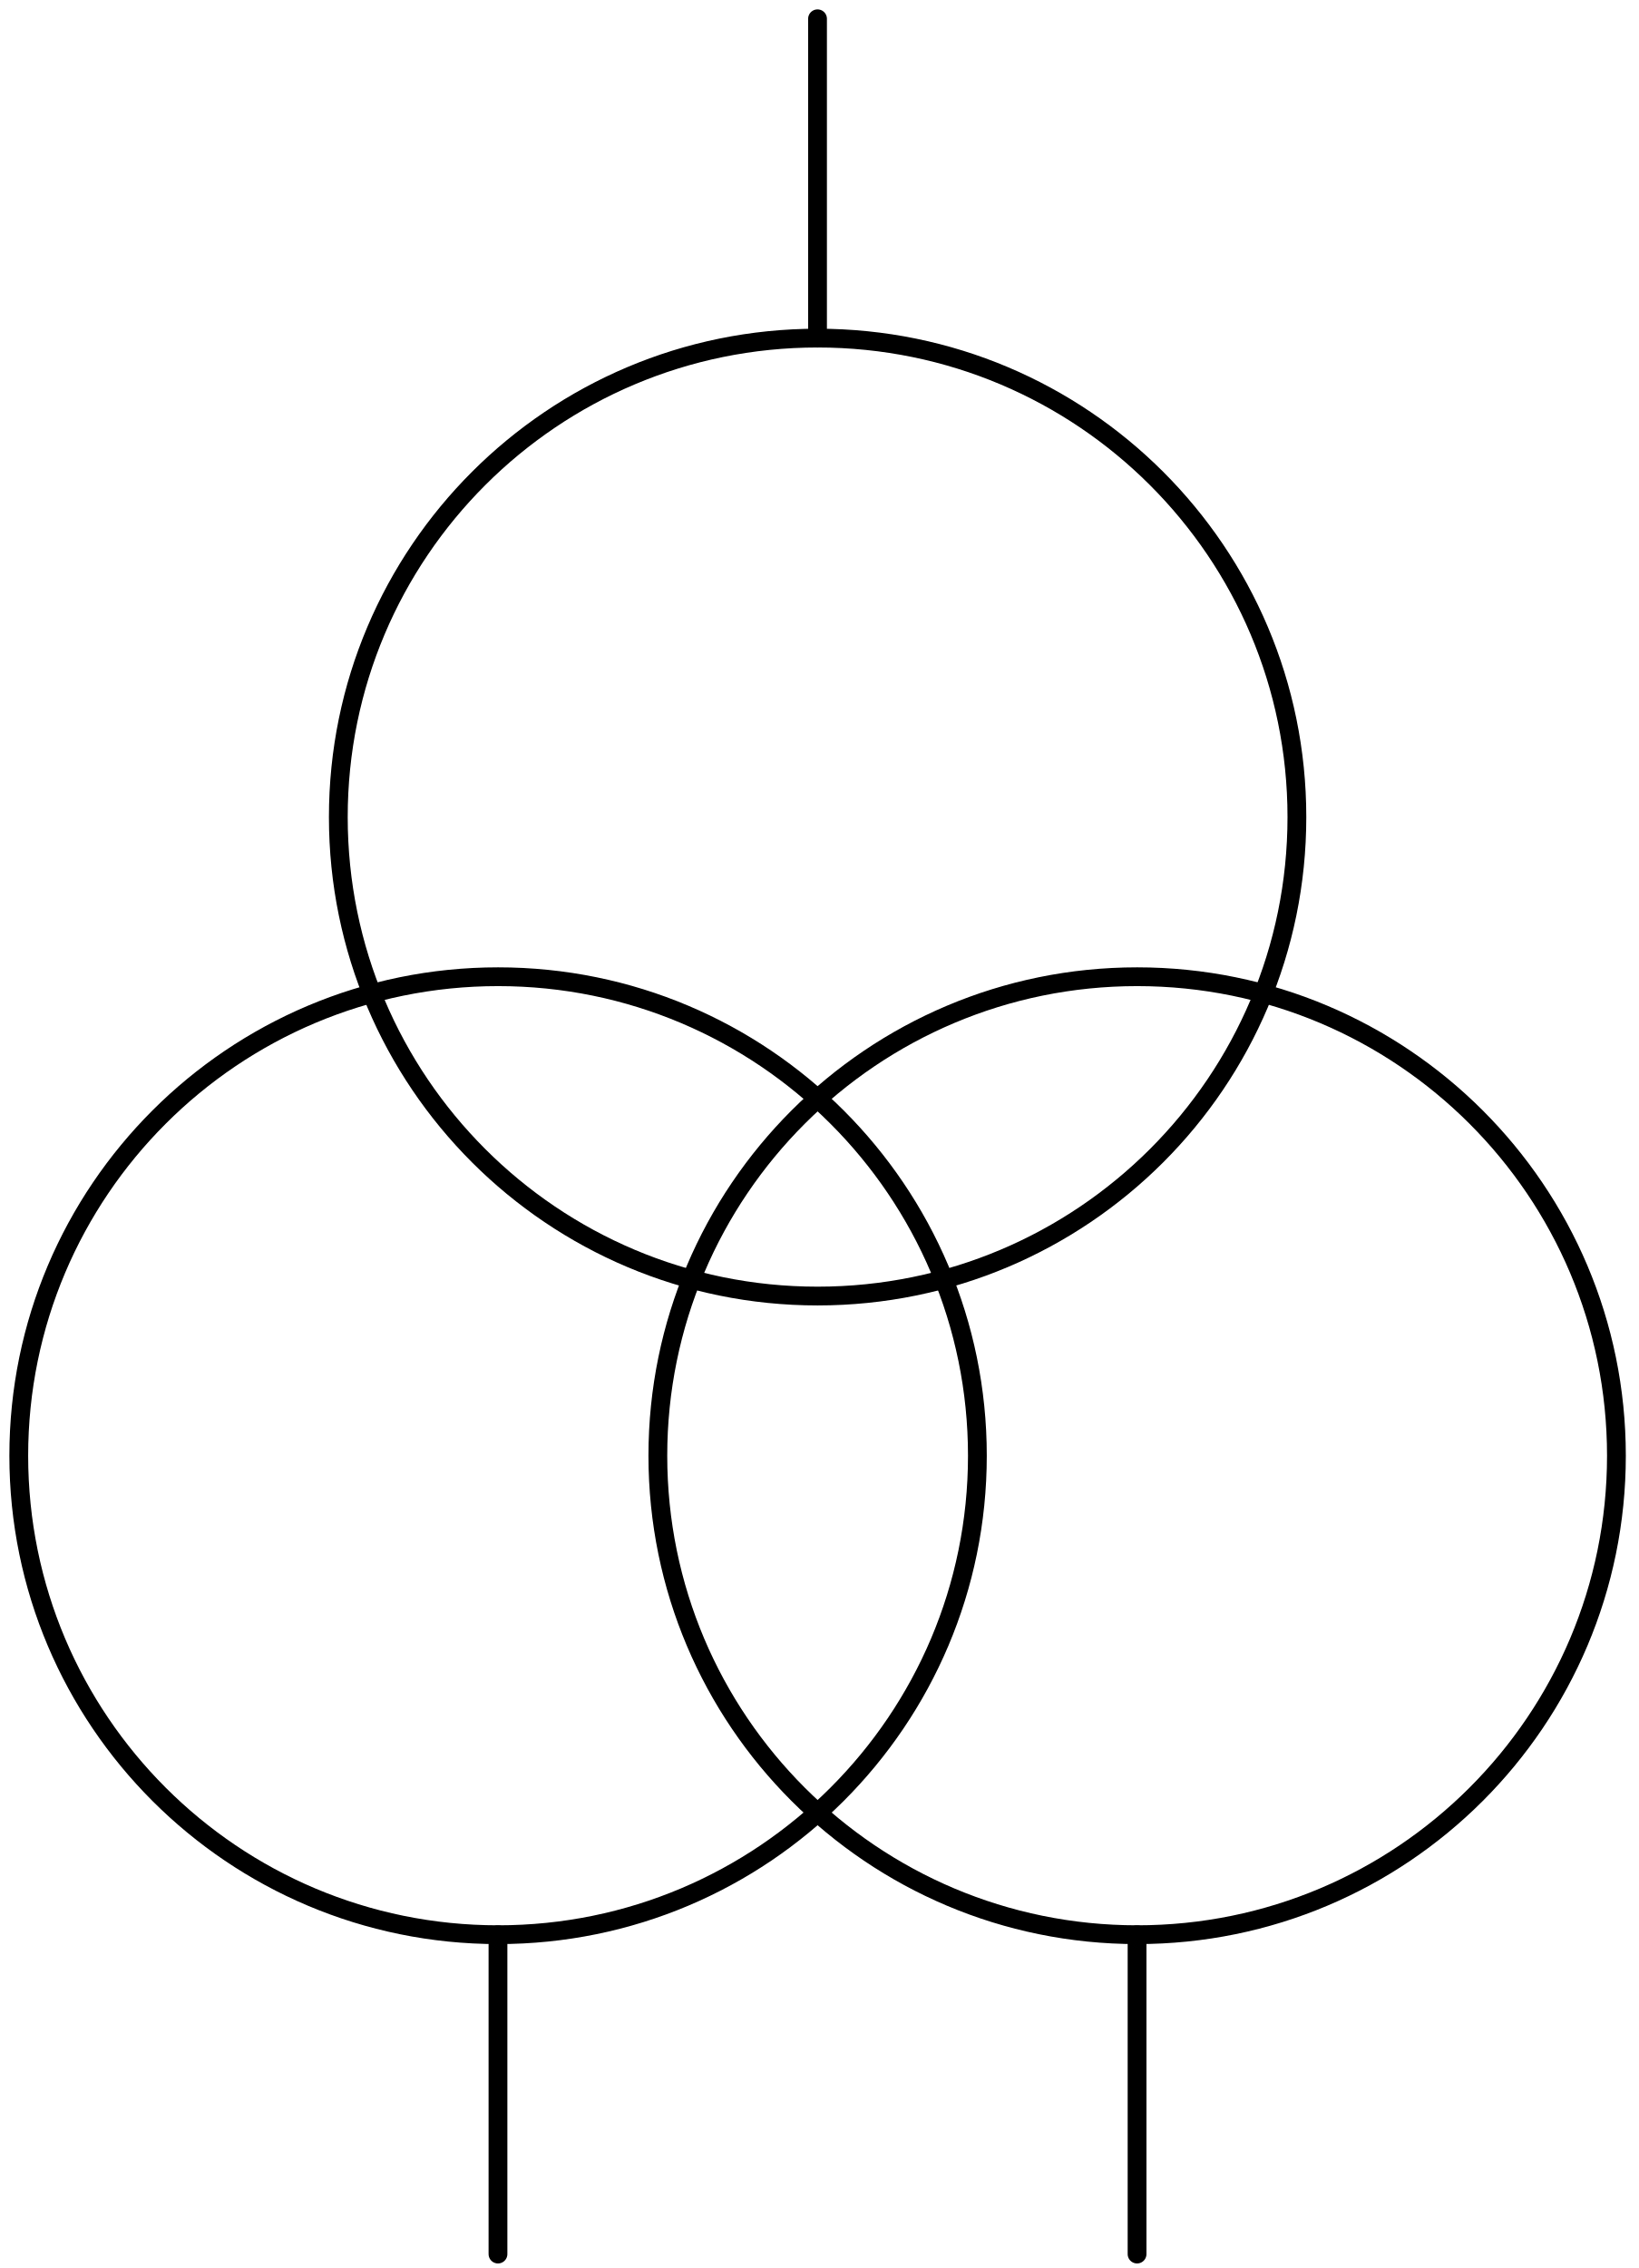
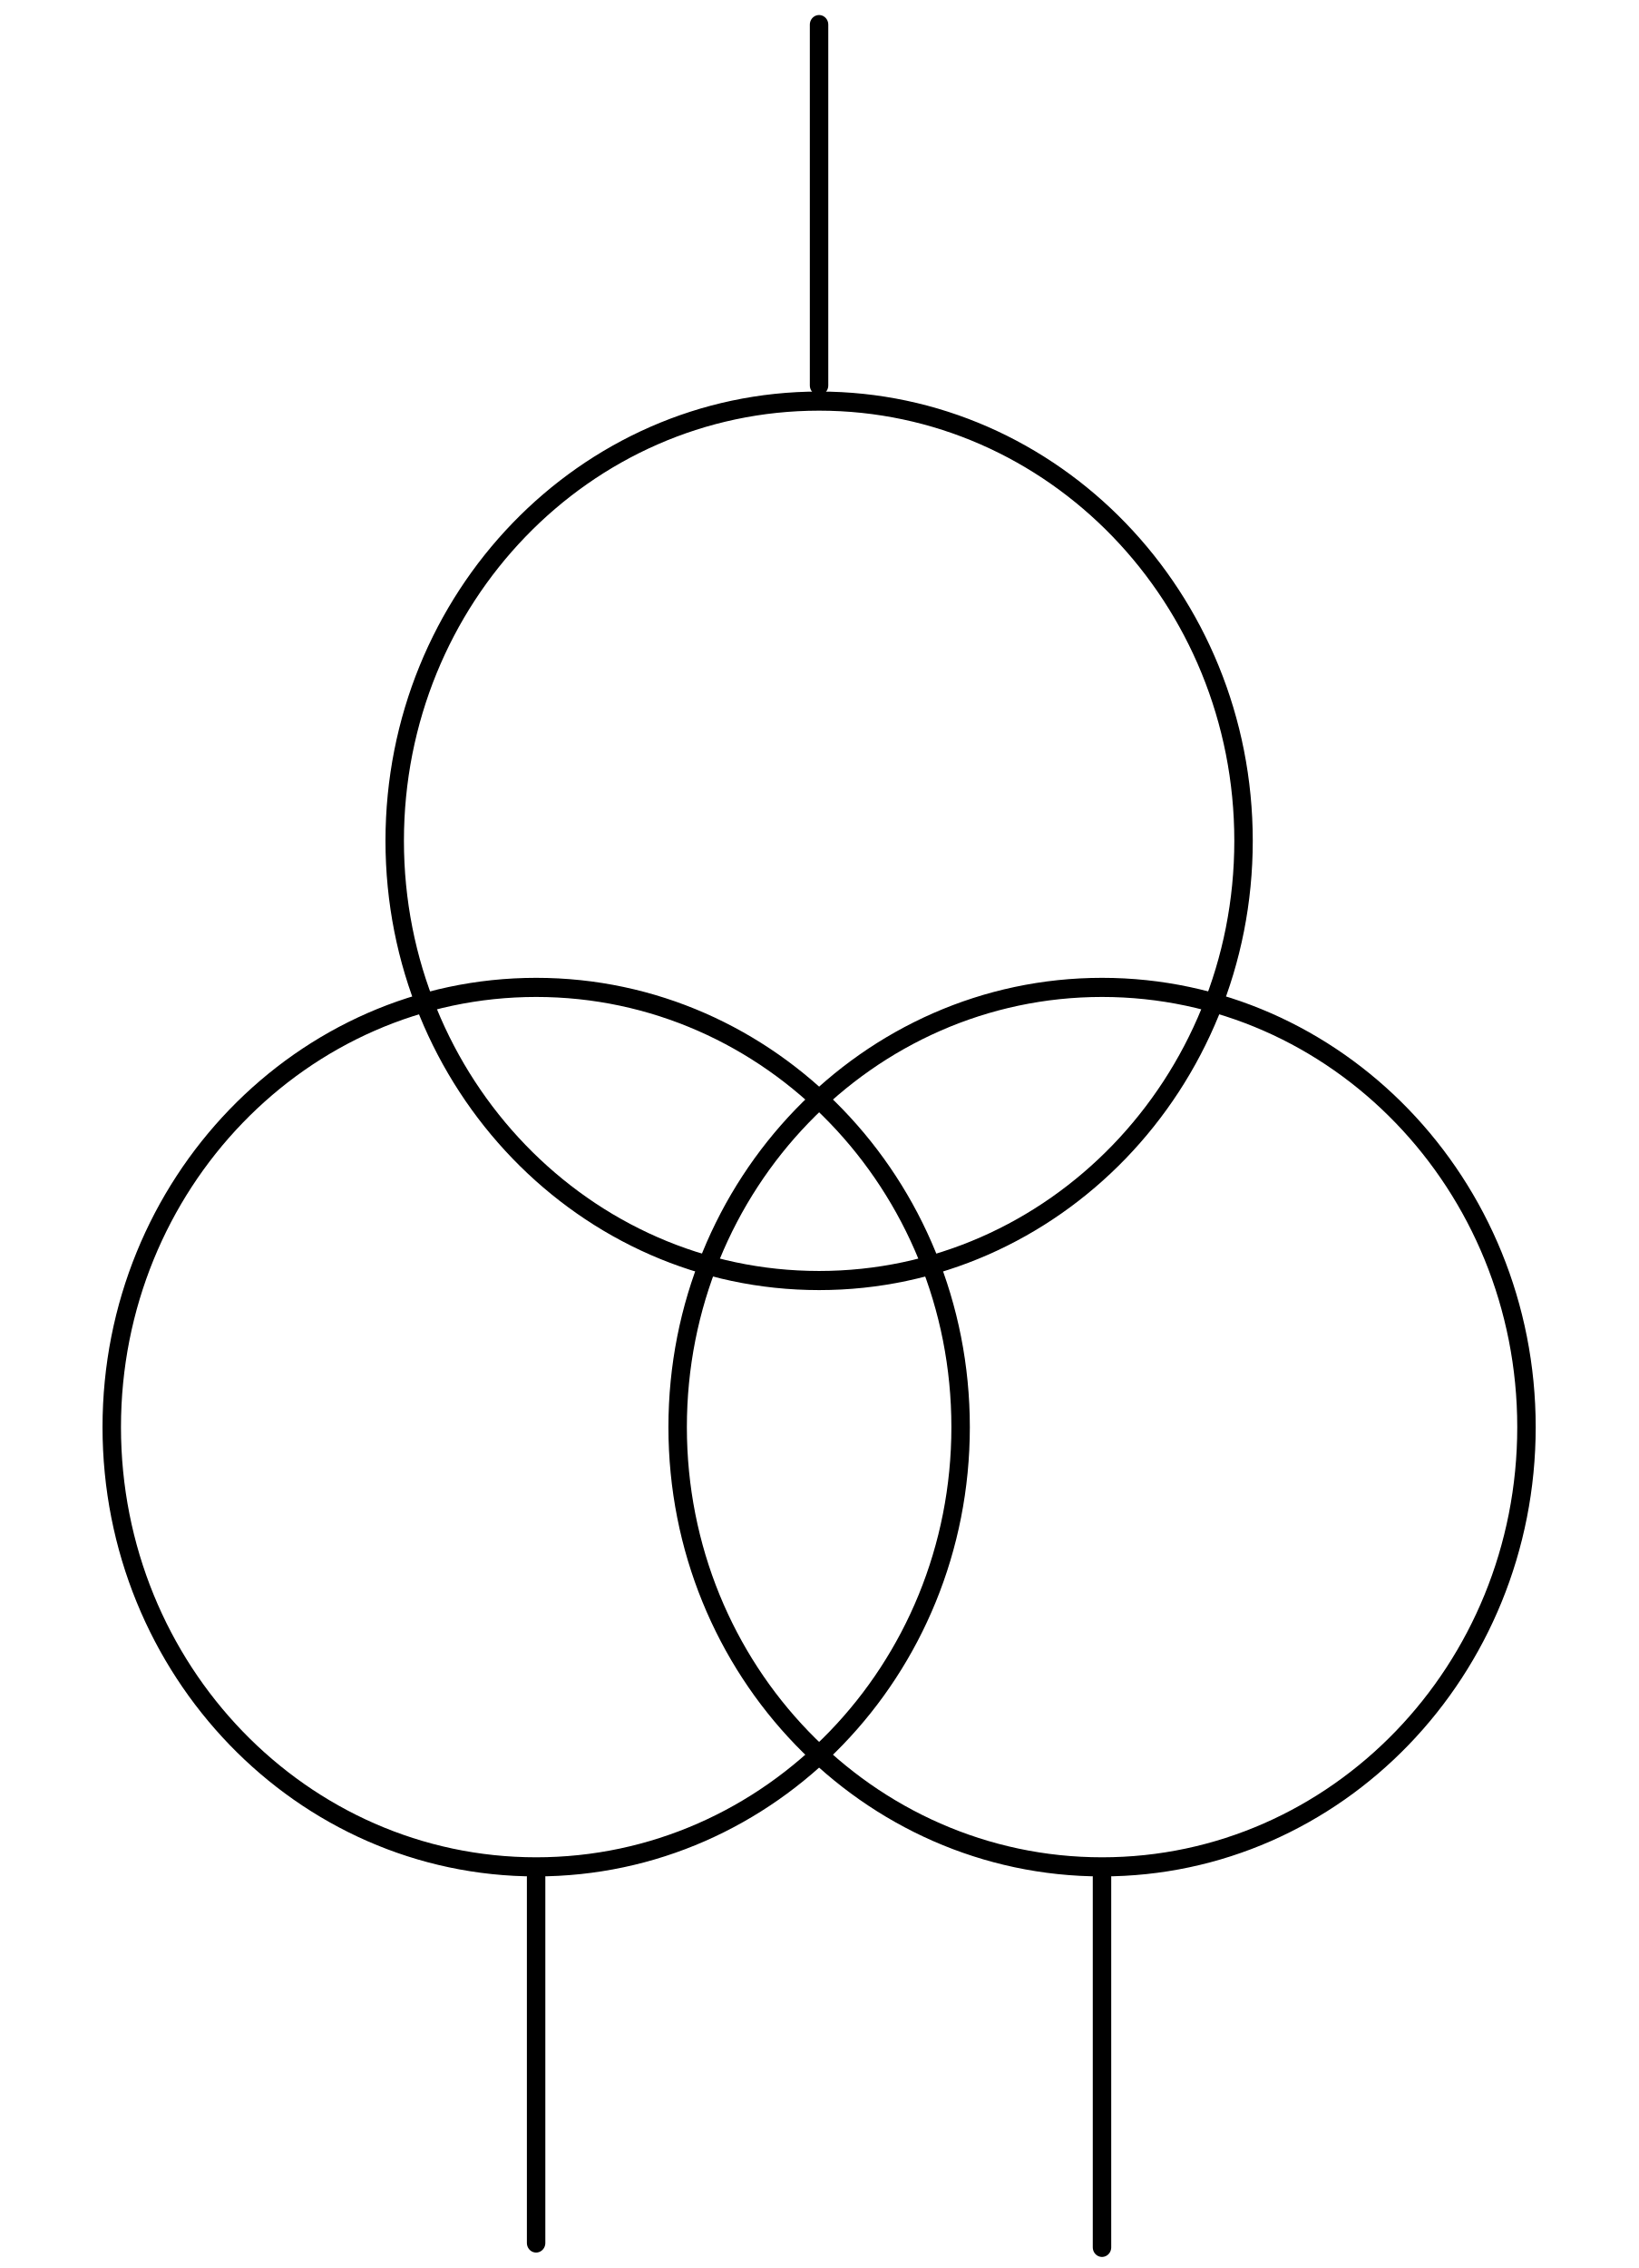
- <svg xmlns="http://www.w3.org/2000/svg" width="164pt" height="227pt" viewBox="0 0 164 227" version="1.1">
-   <g id="surface1">
-     <path style="fill:none;stroke-width:1;stroke-linecap:round;stroke-linejoin:round;stroke:rgb(0%,0%,0%);stroke-opacity:1;stroke-miterlimit:3;" d="M 51.023 95.544 C 51.023 81.454 39.601 70.032 25.511 70.032 C 11.423 70.032 -0 81.454 -0 95.544 C -0 109.634 11.423 121.055 25.511 121.055 C 39.601 121.055 51.023 109.634 51.023 95.544 Z " transform="matrix(1.880733,0,0,1.879138,33.86805,-97.75944)" />
-     <path style="fill:none;stroke-width:1;stroke-linecap:round;stroke-linejoin:round;stroke:rgb(0%,0%,0%);stroke-opacity:1;stroke-miterlimit:3;" d="M -0 121.06 L 17.01 121.06 " transform="matrix(0.000000000000000115,1.879138,-1.880733,0.000000000000000115,309.5216,1.879228)" />
-     <path style="fill:none;stroke-width:1;stroke-linecap:round;stroke-linejoin:round;stroke:rgb(0%,0%,0%);stroke-opacity:1;stroke-miterlimit:3;" d="M 51.024 95.543 C 51.024 81.453 39.601 70.031 25.513 70.031 C 11.422 70.031 -0.001 81.453 -0.001 95.543 C -0.001 109.633 11.422 121.055 25.513 121.055 C 39.601 121.055 51.024 109.633 51.024 95.543 Z " transform="matrix(1.880733,0,0,1.879138,1.880733,-33.83924)" />
-     <path style="fill:none;stroke-width:1;stroke-linecap:round;stroke-linejoin:round;stroke:rgb(0%,0%,0%);stroke-opacity:1;stroke-miterlimit:3;" d="M 51.023 95.543 C 51.023 81.453 39.602 70.031 25.512 70.031 C 11.421 70.031 0 81.453 0 95.543 C 0 109.633 11.421 121.055 25.512 121.055 C 39.602 121.055 51.023 109.633 51.023 95.543 Z " transform="matrix(1.880733,0,0,1.879138,65.85519,-33.83924)" />
-     <path style="fill:none;stroke-width:1;stroke-linecap:round;stroke-linejoin:round;stroke:rgb(0%,0%,0%);stroke-opacity:1;stroke-miterlimit:3;" d="M 0.001 121.061 L 17.011 121.061 " transform="matrix(0.000000000000000115,1.879138,-1.880733,0.000000000000000115,277.5341,193.6396)" />
-     <path style="fill:none;stroke-width:1;stroke-linecap:round;stroke-linejoin:round;stroke:rgb(0%,0%,0%);stroke-opacity:1;stroke-miterlimit:3;" d="M 0.001 121.06 L 17.011 121.06 " transform="matrix(0.000000000000000115,1.879138,-1.880733,0.000000000000000115,341.5092,193.6396)" />
+ <svg xmlns="http://www.w3.org/2000/svg" width="164pt" height="227pt" viewBox="0 0 164 227" version="1.1" id="svg2">
+   <defs id="defs19" />
+   <g id="surface1" transform="matrix(0.885491,0,0,0.9180584,9.524638,9.078037)">
+     <path style="fill:none;stroke:#000000;stroke-width:1.109;stroke-linecap:round;stroke-linejoin:round;stroke-miterlimit:3;stroke-opacity:1;stroke-dasharray:none" d="m 51.023,95.544 c 0,-14.09 -11.421,-25.512 -25.512,-25.512 -14.088,0 -25.512,11.423 -25.512,25.512 0,14.09 11.423,25.51 25.512,25.51 14.09,0 25.512,-11.421 25.512,-25.51 z" transform="matrix(1.880733,0,0,1.879138,33.86805,-97.75944)" id="path5" />
+     <path style="fill:none;stroke:#000000;stroke-width:2.085;stroke-linecap:round;stroke-linejoin:round;stroke-miterlimit:3;stroke-dasharray:none;stroke-opacity:1" d="m 81.84,-7.207 0,39.344" id="path7" />
+     <path style="fill:none;stroke:#000000;stroke-width:1.109;stroke-linecap:round;stroke-linejoin:round;stroke-miterlimit:3;stroke-opacity:1;stroke-dasharray:none" d="m 51.024,95.543 c 0,-14.09 -11.423,-25.512 -25.512,-25.512 -14.09,0 -25.514,11.423 -25.514,25.512 0,14.09 11.423,25.512 25.514,25.512 14.088,0 25.512,-11.423 25.512,-25.512 z" transform="matrix(1.880733,0,0,1.879138,1.880733,-33.83924)" id="path9" />
+     <path style="fill:none;stroke:#000000;stroke-width:1.109;stroke-linecap:round;stroke-linejoin:round;stroke-miterlimit:3;stroke-opacity:1;stroke-dasharray:none" d="m 51.023,95.543 c 0,-14.09 -11.421,-25.512 -25.512,-25.512 -14.09,0 -25.512,11.423 -25.512,25.512 0,14.09 11.421,25.512 25.512,25.512 14.09,0 25.512,-11.423 25.512,-25.512 z" transform="matrix(1.880733,0,0,1.879138,65.85519,-33.83924)" id="path11" />
+     <path style="fill:none;stroke:#000000;stroke-width:2.085;stroke-linecap:round;stroke-linejoin:round;stroke-miterlimit:3;stroke-dasharray:none;stroke-opacity:1" d="m 49.852,193.922 0,40.724" id="path13" />
+     <path style="fill:none;stroke:#000000;stroke-width:2.085;stroke-linecap:round;stroke-linejoin:round;stroke-miterlimit:3;stroke-dasharray:none;stroke-opacity:1" d="m 113.828,193.934 0,41.189" id="path15" />
  </g>
</svg>
